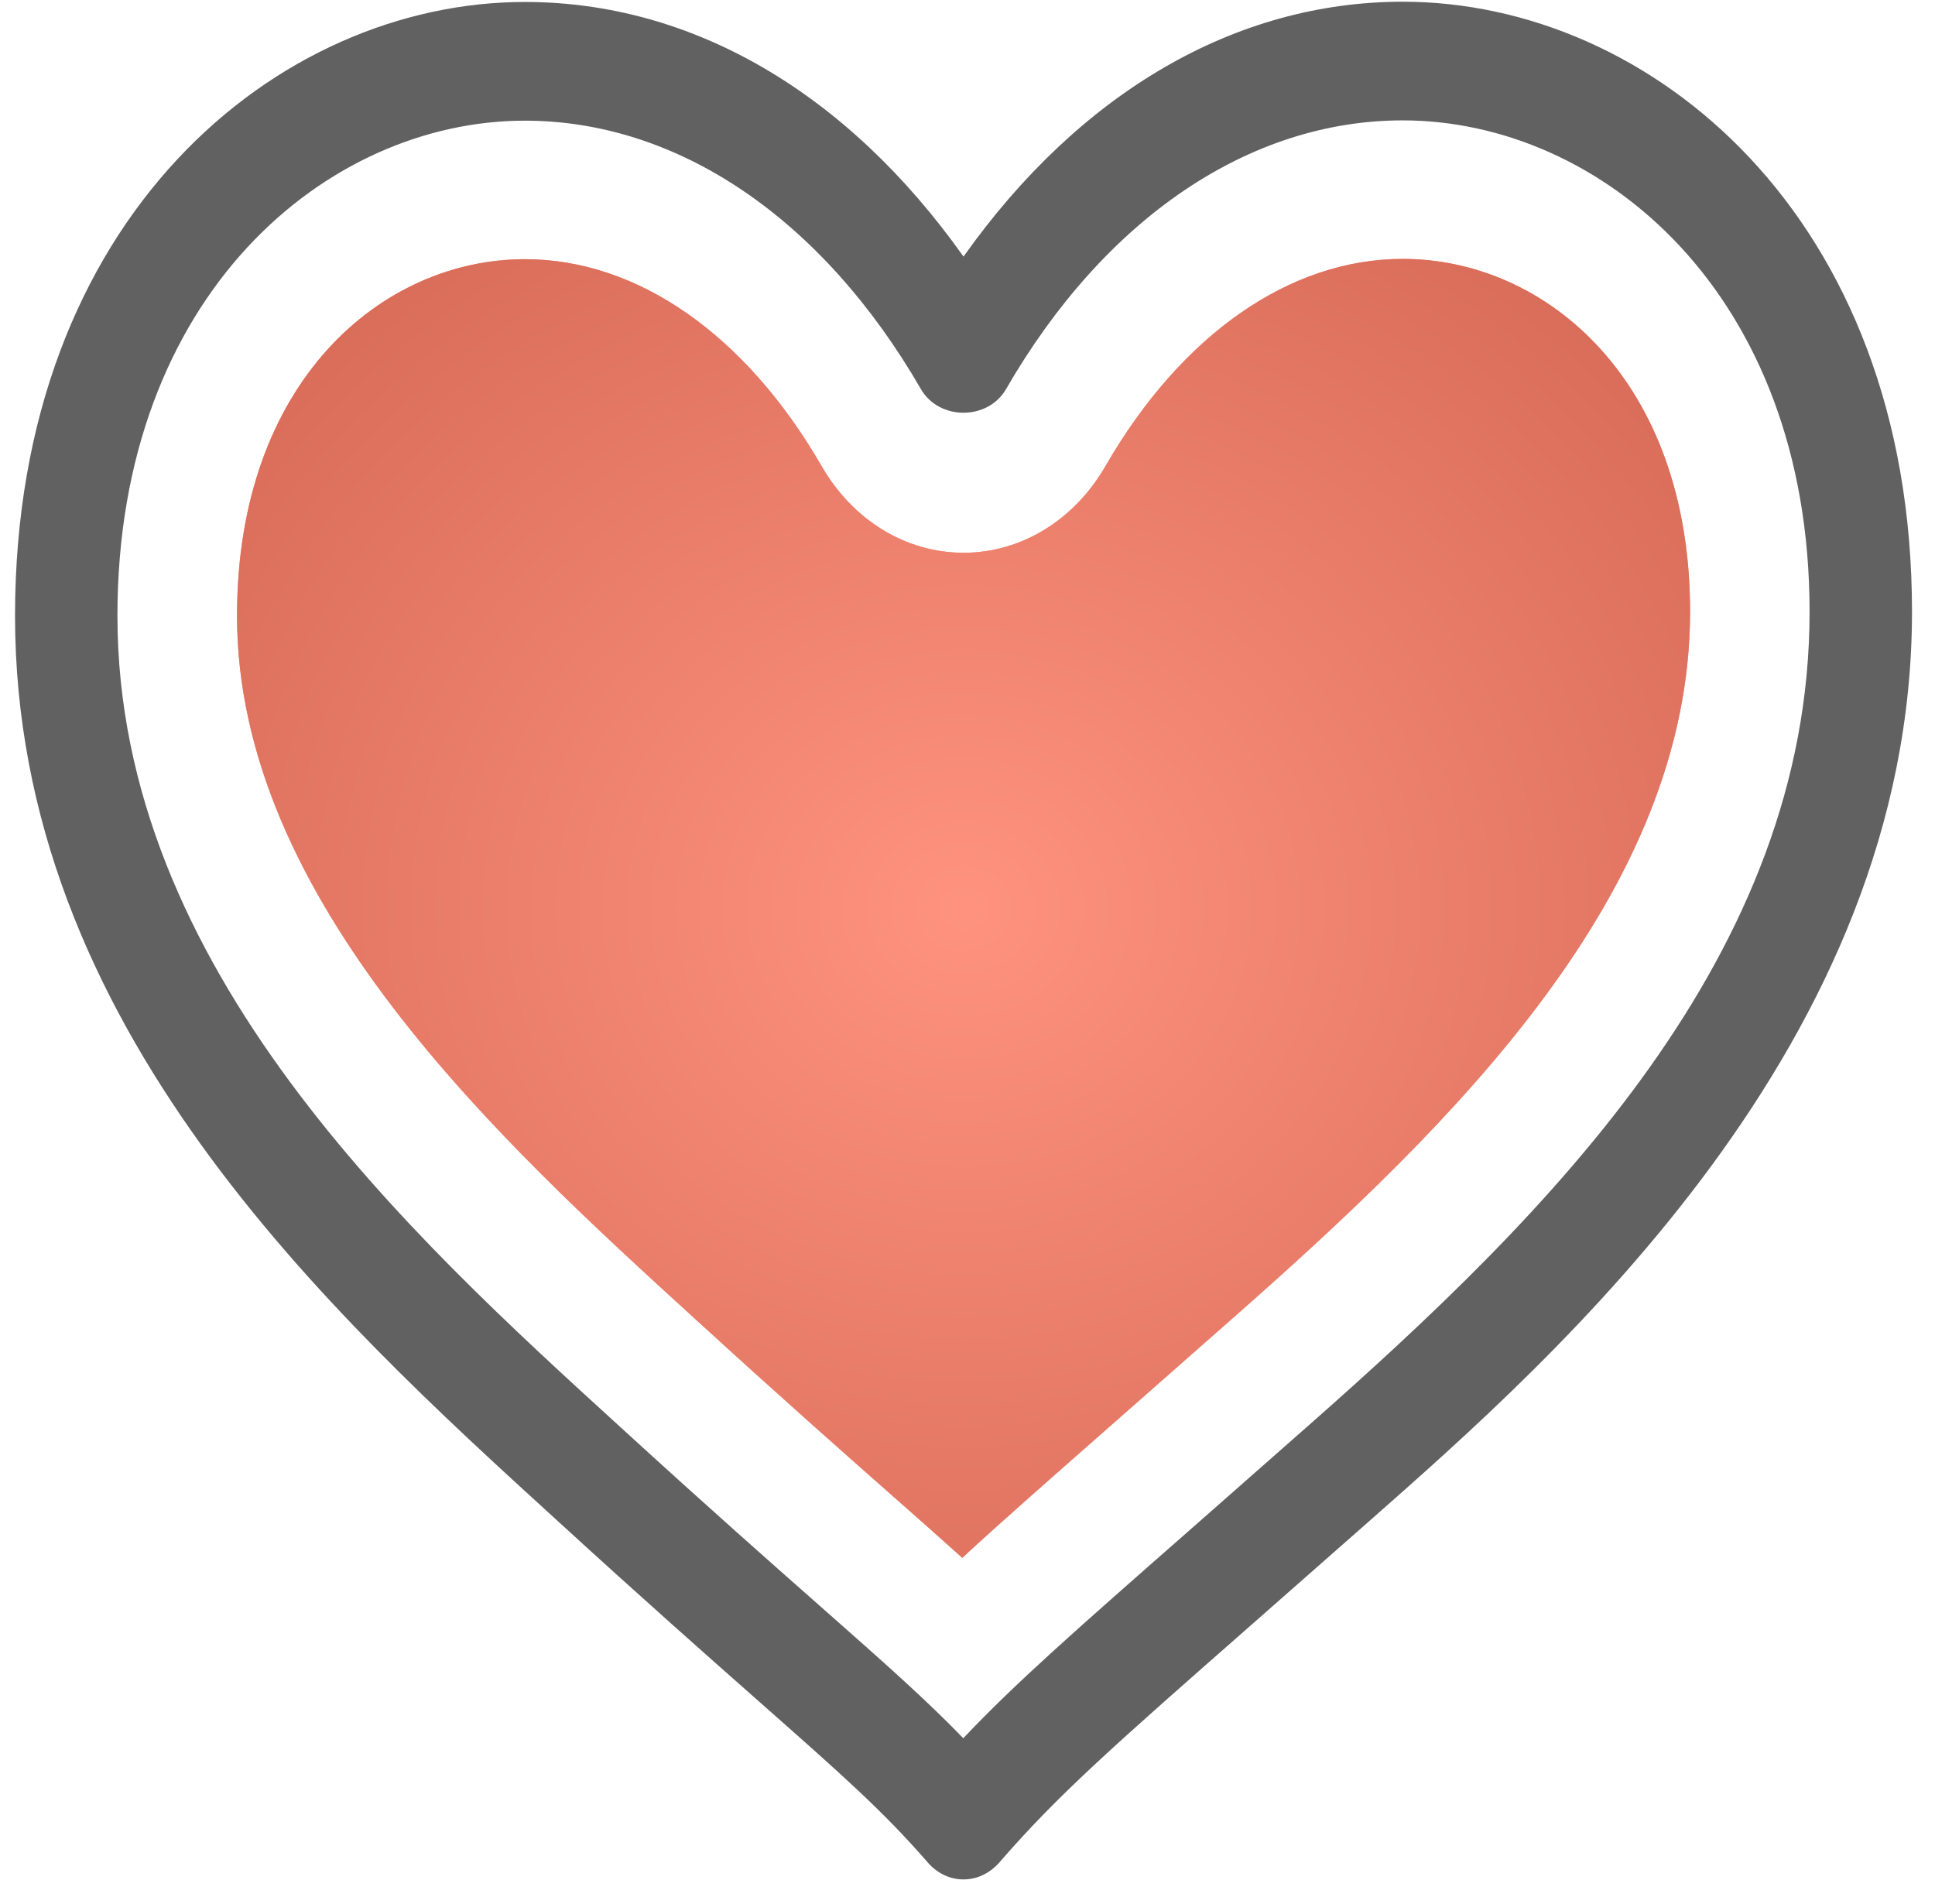
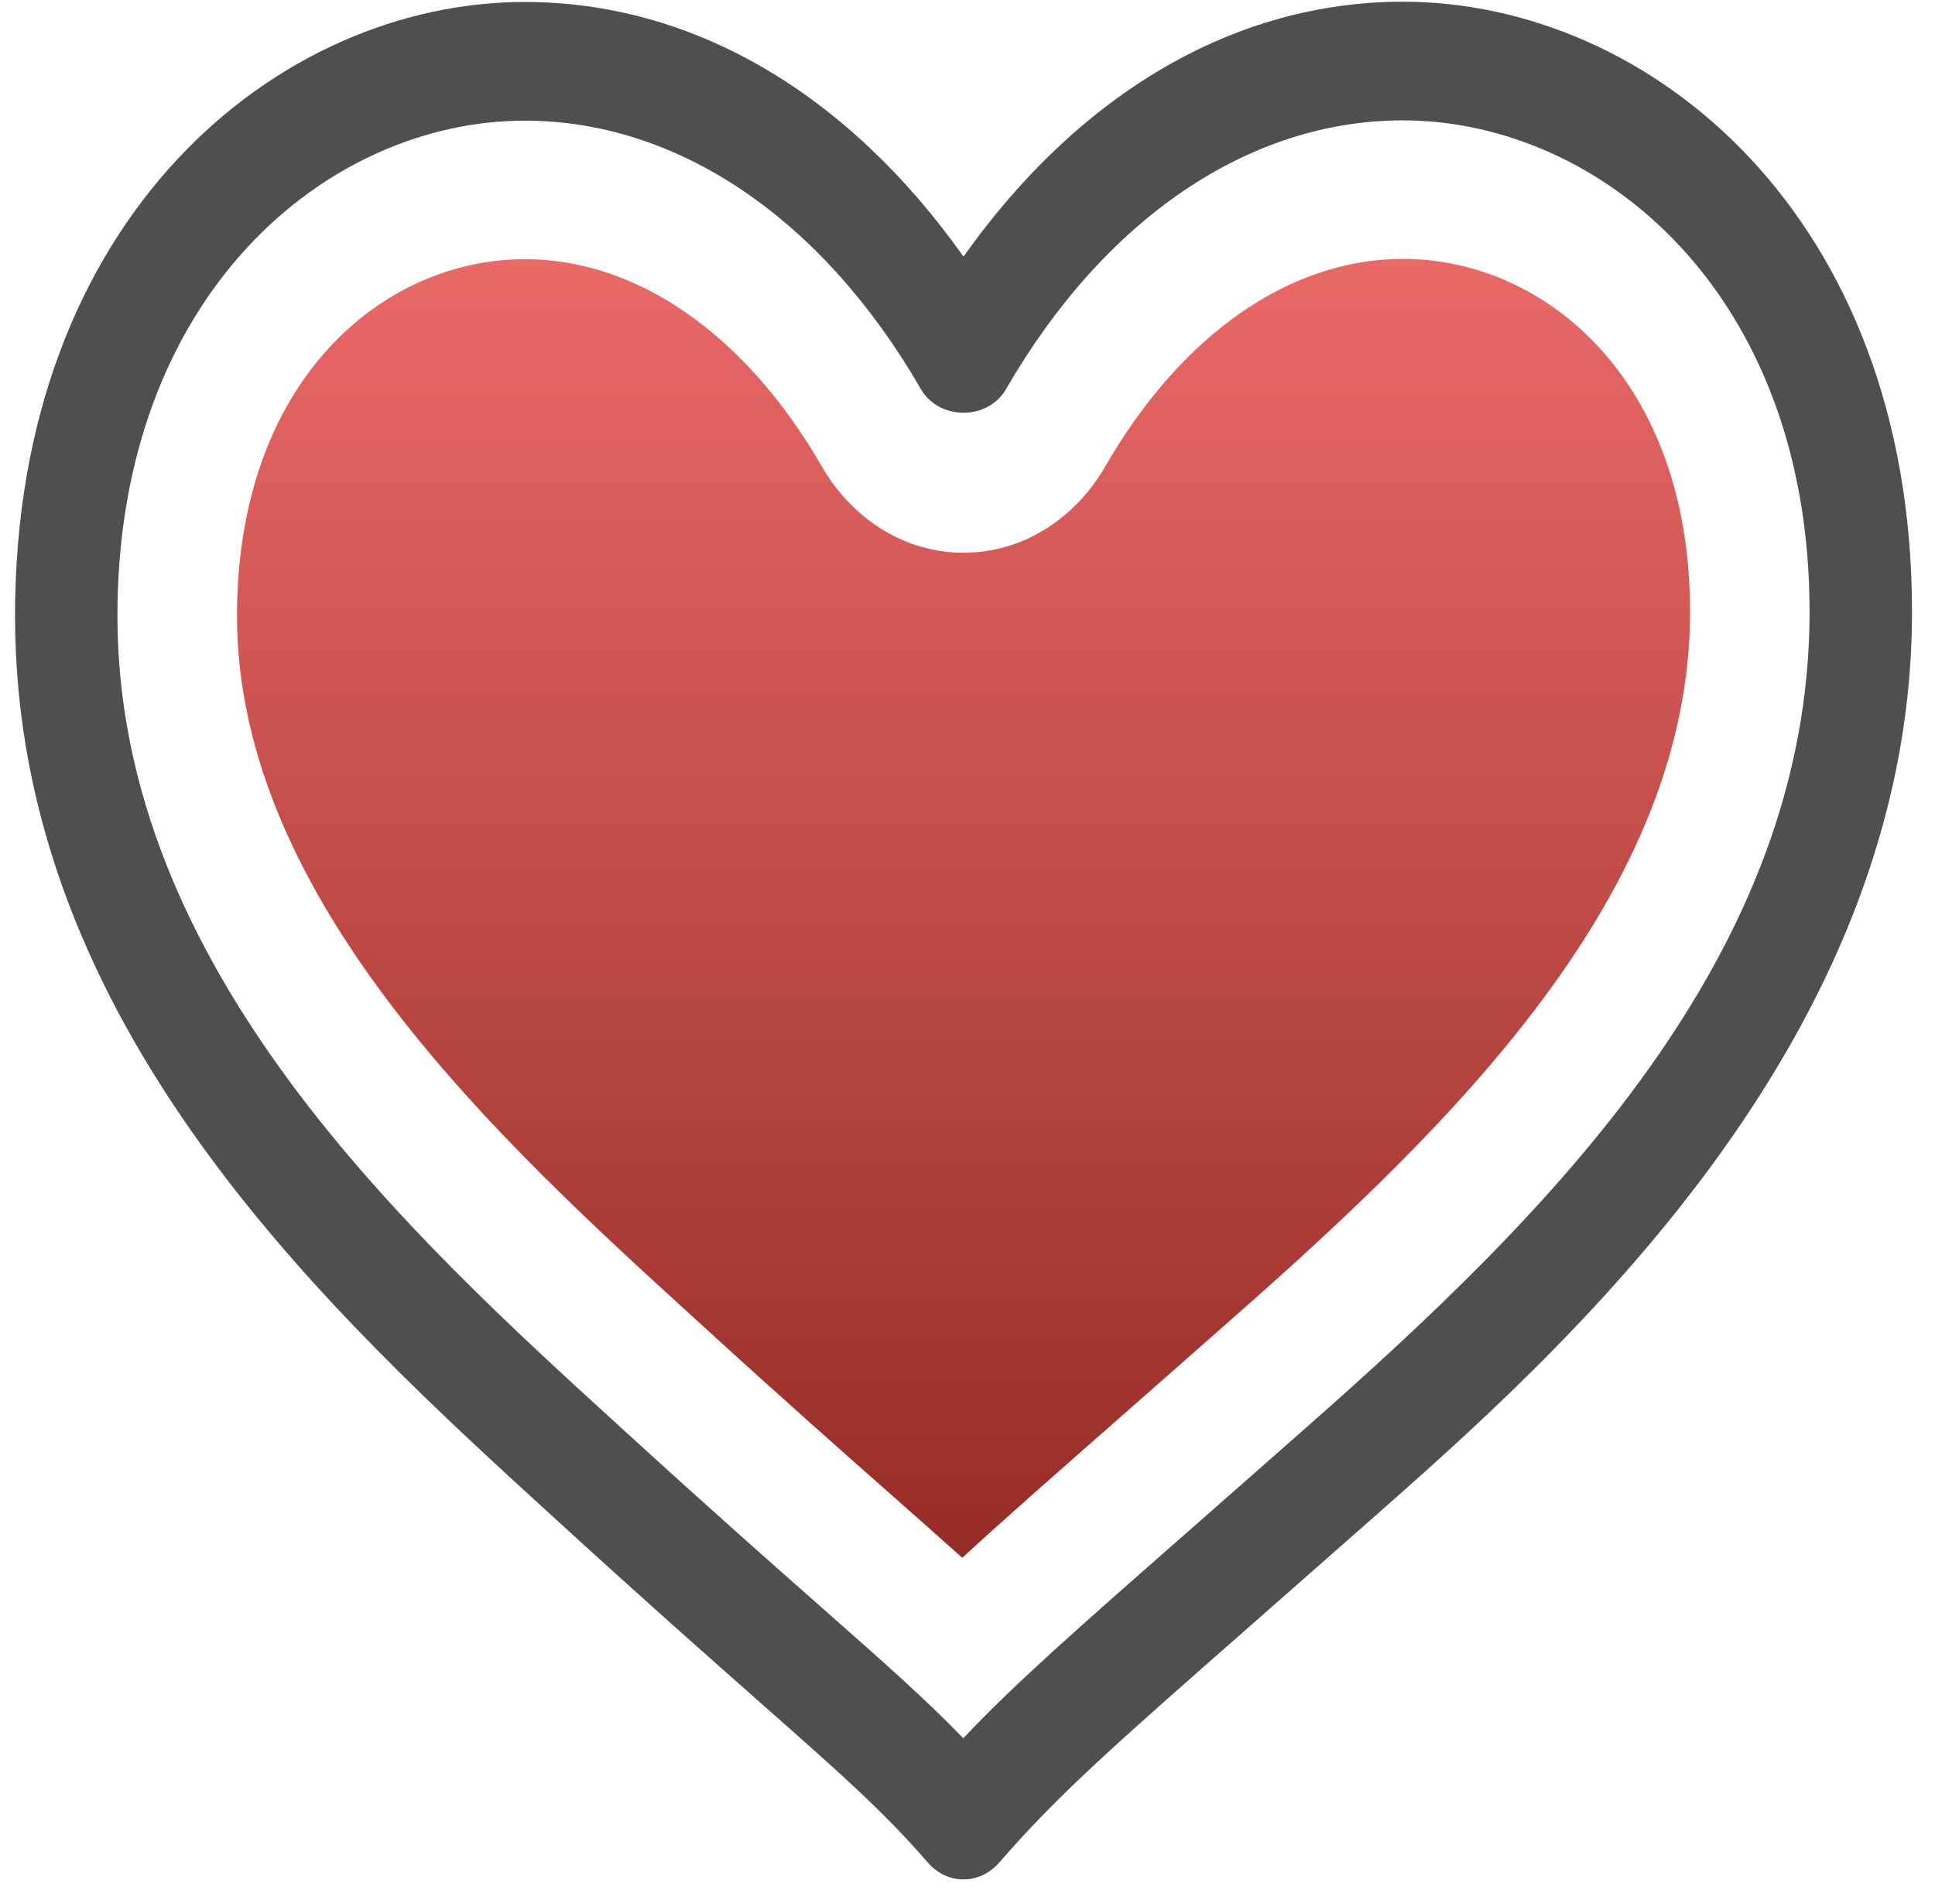
<svg xmlns="http://www.w3.org/2000/svg" xmlns:xlink="http://www.w3.org/1999/xlink" width="61px" height="60px" version="1.1">
  <description>Created with Sketch (http://www.bohemiancoding.com/sketch)</description>
  <defs>
-     <radialGradient cx="50%" cy="50%" fx="50%" fy="50%" r="211.272%" id="radialGradient-1">
-       <stop stop-color="rgb(254,255,254)" stop-opacity="0.5" offset="0%" />
-       <stop stop-color="rgb(0,0,0)" stop-opacity="0.5" offset="100%" />
-     </radialGradient>
+     <linearGradient x1="50%" y1="0%" x2="50%" y2="100%" id="linearGradient-1">
+       <stop stop-color="rgb(233,105,103)" offset="0%" />
+       <stop stop-color="rgb(150,44,38)" offset="100%" />
+     </linearGradient>
    <path d="M44.223,8.162 C40.662,8.162 37.245,10.544 34.848,14.696 C33.86,16.406 32.186,17.426 30.374,17.426 C28.559,17.426 26.887,16.404 25.901,14.694 C23.507,10.55 20.098,8.171 16.548,8.171 C12.039,8.171 7.472,12.032 7.472,19.413 C7.472,28.405 15.812,36.015 21.901,41.568 C24.761,44.183 26.833,46.007 28.202,47.215 C29.004,47.923 29.702,48.54 30.335,49.11 C31.592,47.95 33.139,46.592 35.299,44.693 L38.901,41.521 C45.858,35.393 53.279,28.114 53.279,19.283 C53.279,11.983 48.723,8.162 44.223,8.162 L44.223,8.162 L44.223,8.162" id="path-2" />
  </defs>
-   <g id="Page 1" fill="rgb(223,223,223)" fill-rule="evenodd">
+   <g id="Page 1" fill="rgb(215,215,215)" fill-rule="evenodd">
    <g id="Group" fill="rgb(0,0,0)">
-       <use id="Shape" fill="rgb(255,38,0)" xlink:href="#path-2" />
-       <use id="Shape-1" stroke="none" fill="url(#radialGradient-1)" xlink:href="#path-2" />
-       <path d="M44.223,0.054 C38.953,0.054 34.054,2.903 30.374,8.089 C26.7,2.907 21.811,0.062 16.547,0.062 C8.755,0.062 0.474,6.844 0.474,19.414 C0.474,32.345 10.366,41.37 17.591,47.959 C20.326,50.46 22.333,52.232 23.966,53.674 C26.545,55.952 27.839,57.094 29.236,58.702 C29.537,59.055 29.944,59.249 30.373,59.249 C30.803,59.249 31.207,59.056 31.513,58.704 C33.359,56.577 35.033,55.103 39.523,51.159 L43.135,47.98 C49.125,42.704 60.275,32.881 60.275,19.287 C60.276,6.793 52.004,0.054 44.223,0.054 L44.223,0.054 L44.223,0.054 M41.179,45.002 L37.574,48.176 C33.821,51.471 31.997,53.074 30.367,54.798 C29.178,53.567 27.853,52.399 25.921,50.693 C24.358,49.315 22.348,47.541 19.571,45.002 C12.873,38.894 3.702,30.527 3.702,19.414 C3.702,9.276 10.32,3.804 16.545,3.804 C21.374,3.804 25.925,6.89 29.031,12.266 C29.604,13.26 31.143,13.26 31.715,12.266 C34.825,6.883 39.382,3.795 44.22,3.795 C50.436,3.795 57.046,9.224 57.046,19.285 C57.047,30.116 48.857,38.24 41.179,45.002 C41.179,45.002 48.857,38.24 41.179,45.002 L41.179,45.002" id="Shape" fill="rgb(98,97,97)" />
+       <use id="Shape" fill="url(#linearGradient-1)" xlink:href="#path-2" />
+       <use id="Shape-1" stroke="none" fill="none" xlink:href="#path-2" />
+       <path d="M44.223,0.054 C38.953,0.054 34.054,2.903 30.374,8.089 C26.7,2.907 21.811,0.062 16.547,0.062 C8.755,0.062 0.474,6.844 0.474,19.414 C0.474,32.345 10.366,41.37 17.591,47.959 C20.326,50.46 22.333,52.232 23.966,53.674 C26.545,55.952 27.839,57.094 29.236,58.702 C29.537,59.055 29.944,59.249 30.373,59.249 C30.803,59.249 31.207,59.056 31.513,58.704 C33.359,56.577 35.033,55.103 39.523,51.159 L43.135,47.98 C49.125,42.704 60.275,32.881 60.275,19.287 C60.276,6.793 52.004,0.054 44.223,0.054 L44.223,0.054 L44.223,0.054 M41.179,45.002 L37.574,48.176 C33.821,51.471 31.997,53.074 30.367,54.798 C29.178,53.567 27.853,52.399 25.921,50.693 C24.358,49.315 22.348,47.541 19.571,45.002 C12.873,38.894 3.702,30.527 3.702,19.414 C3.702,9.276 10.32,3.804 16.545,3.804 C21.374,3.804 25.925,6.89 29.031,12.266 C29.604,13.26 31.143,13.26 31.715,12.266 C34.825,6.883 39.382,3.795 44.22,3.795 C50.436,3.795 57.046,9.224 57.046,19.285 C57.047,30.116 48.857,38.24 41.179,45.002 C41.179,45.002 48.857,38.24 41.179,45.002 L41.179,45.002" id="Shape" fill="rgb(79,79,79)" />
    </g>
  </g>
</svg>
